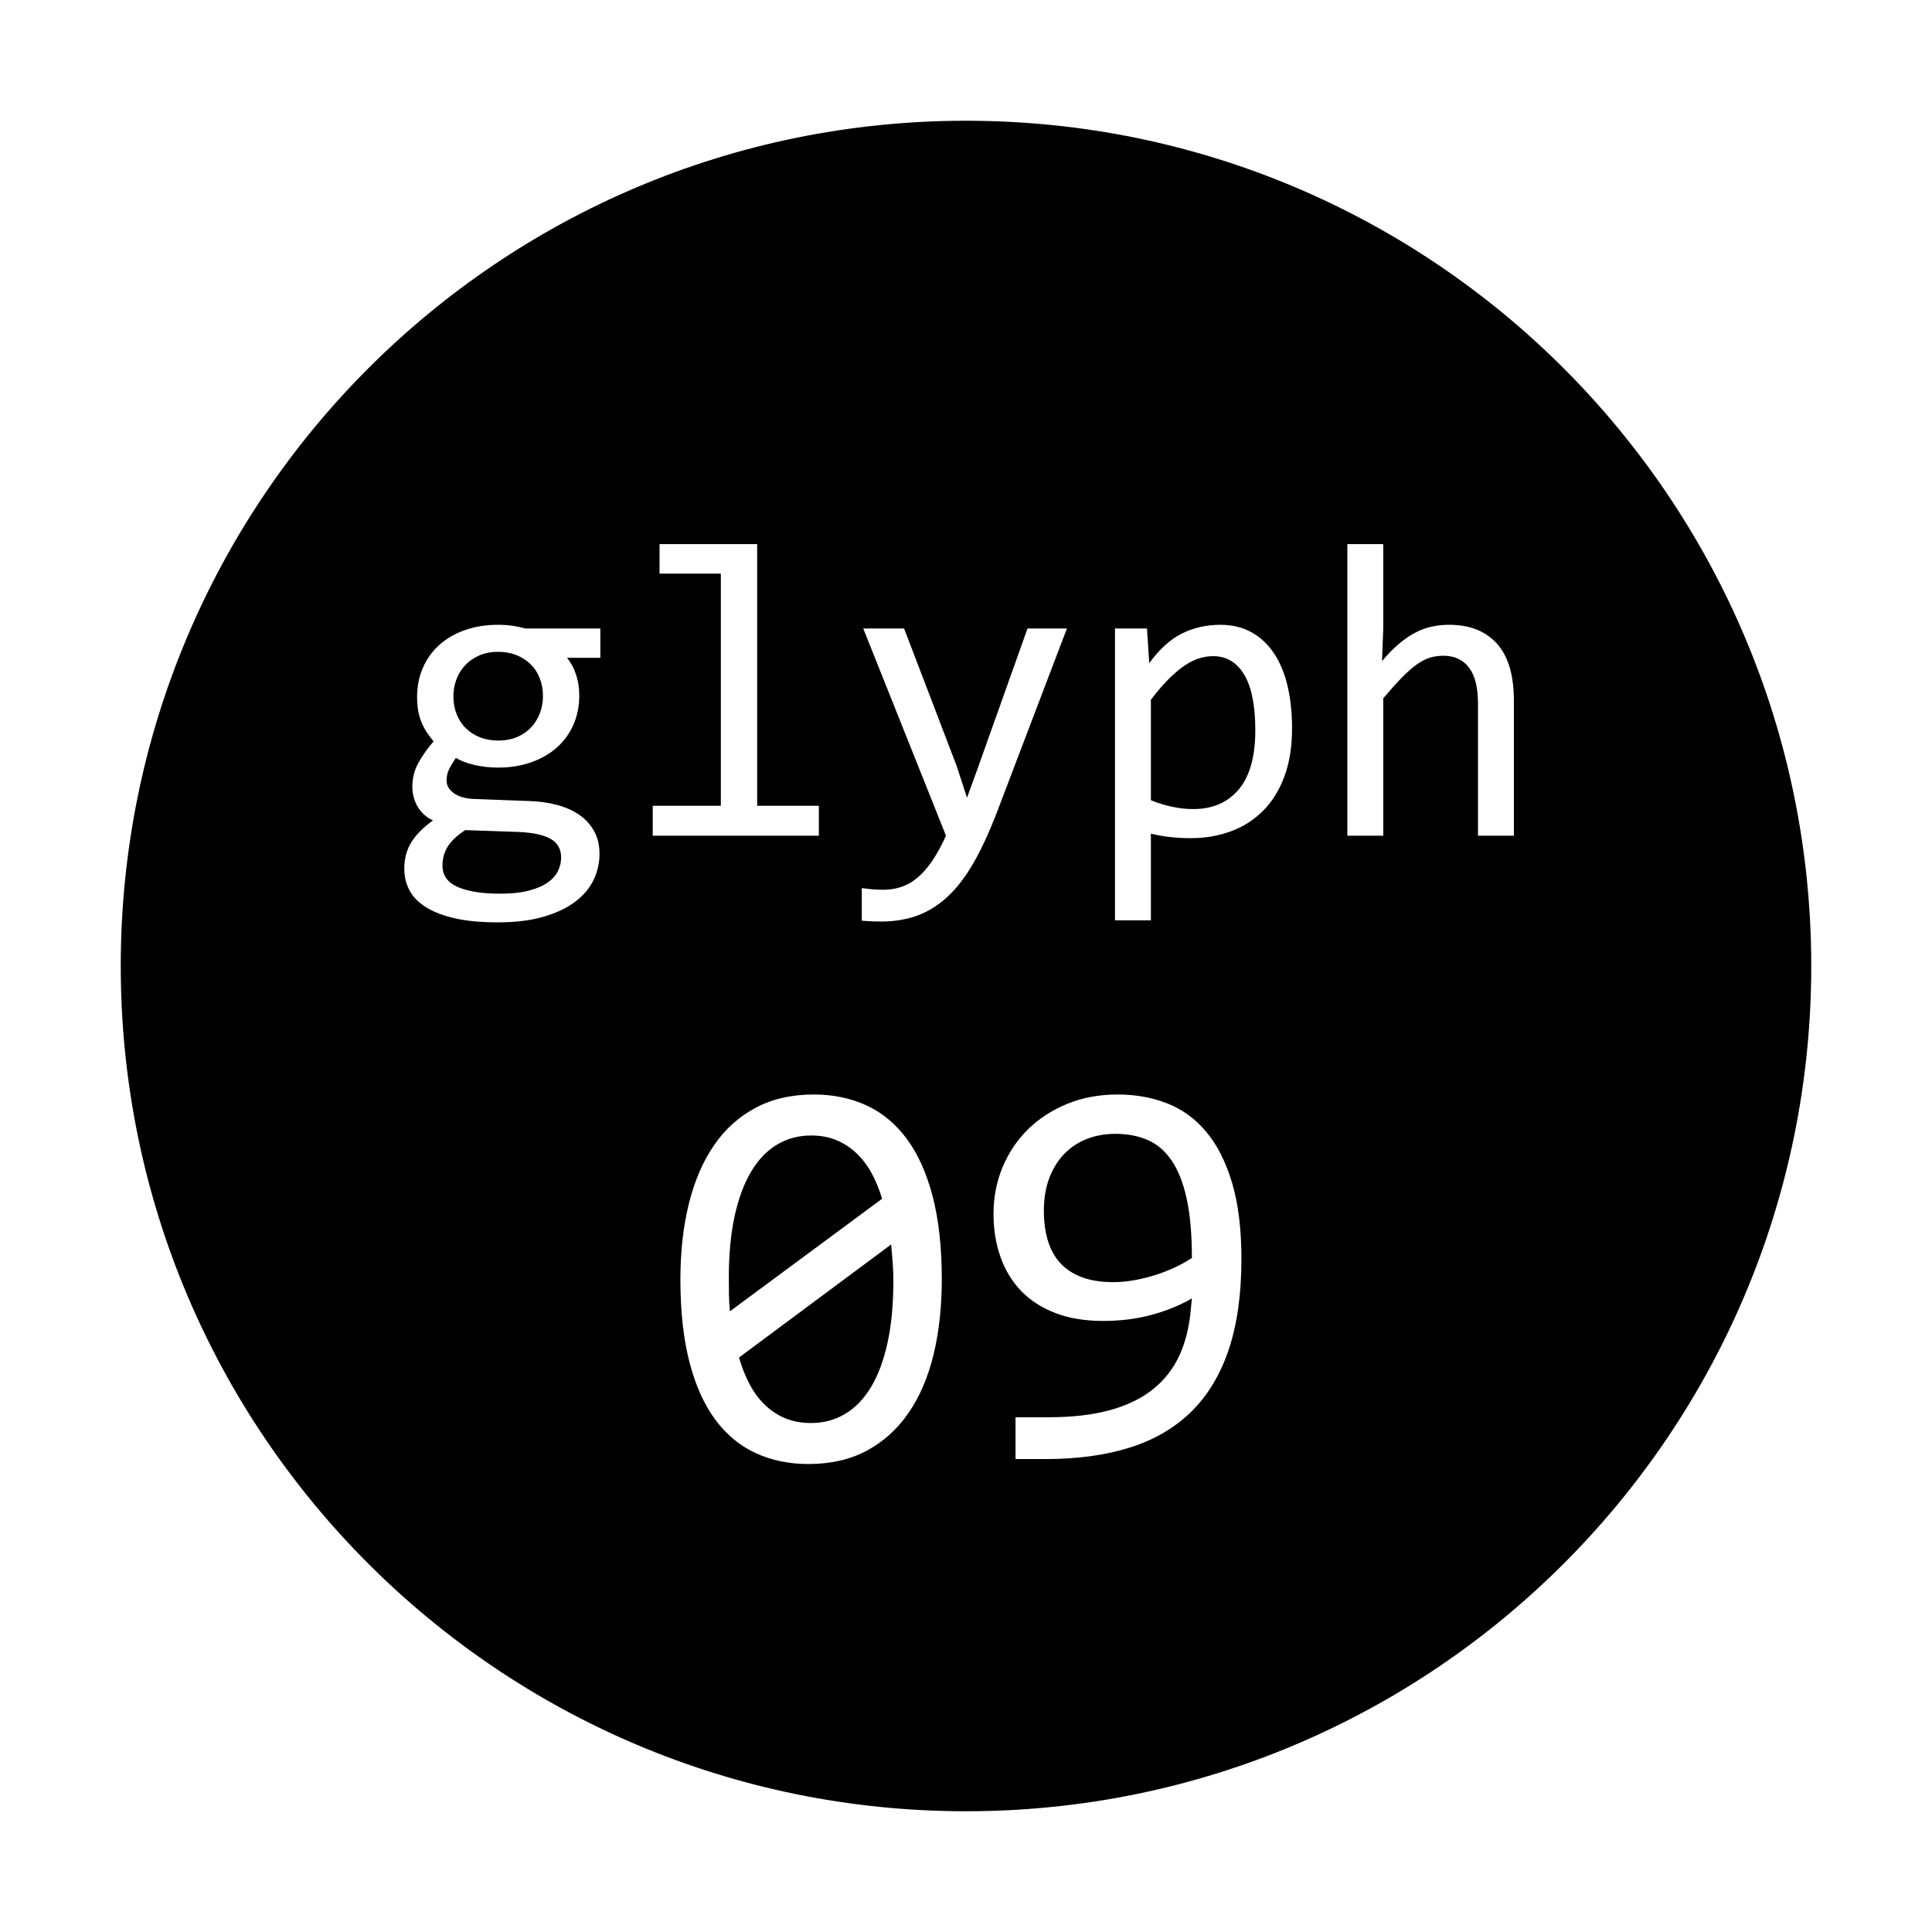
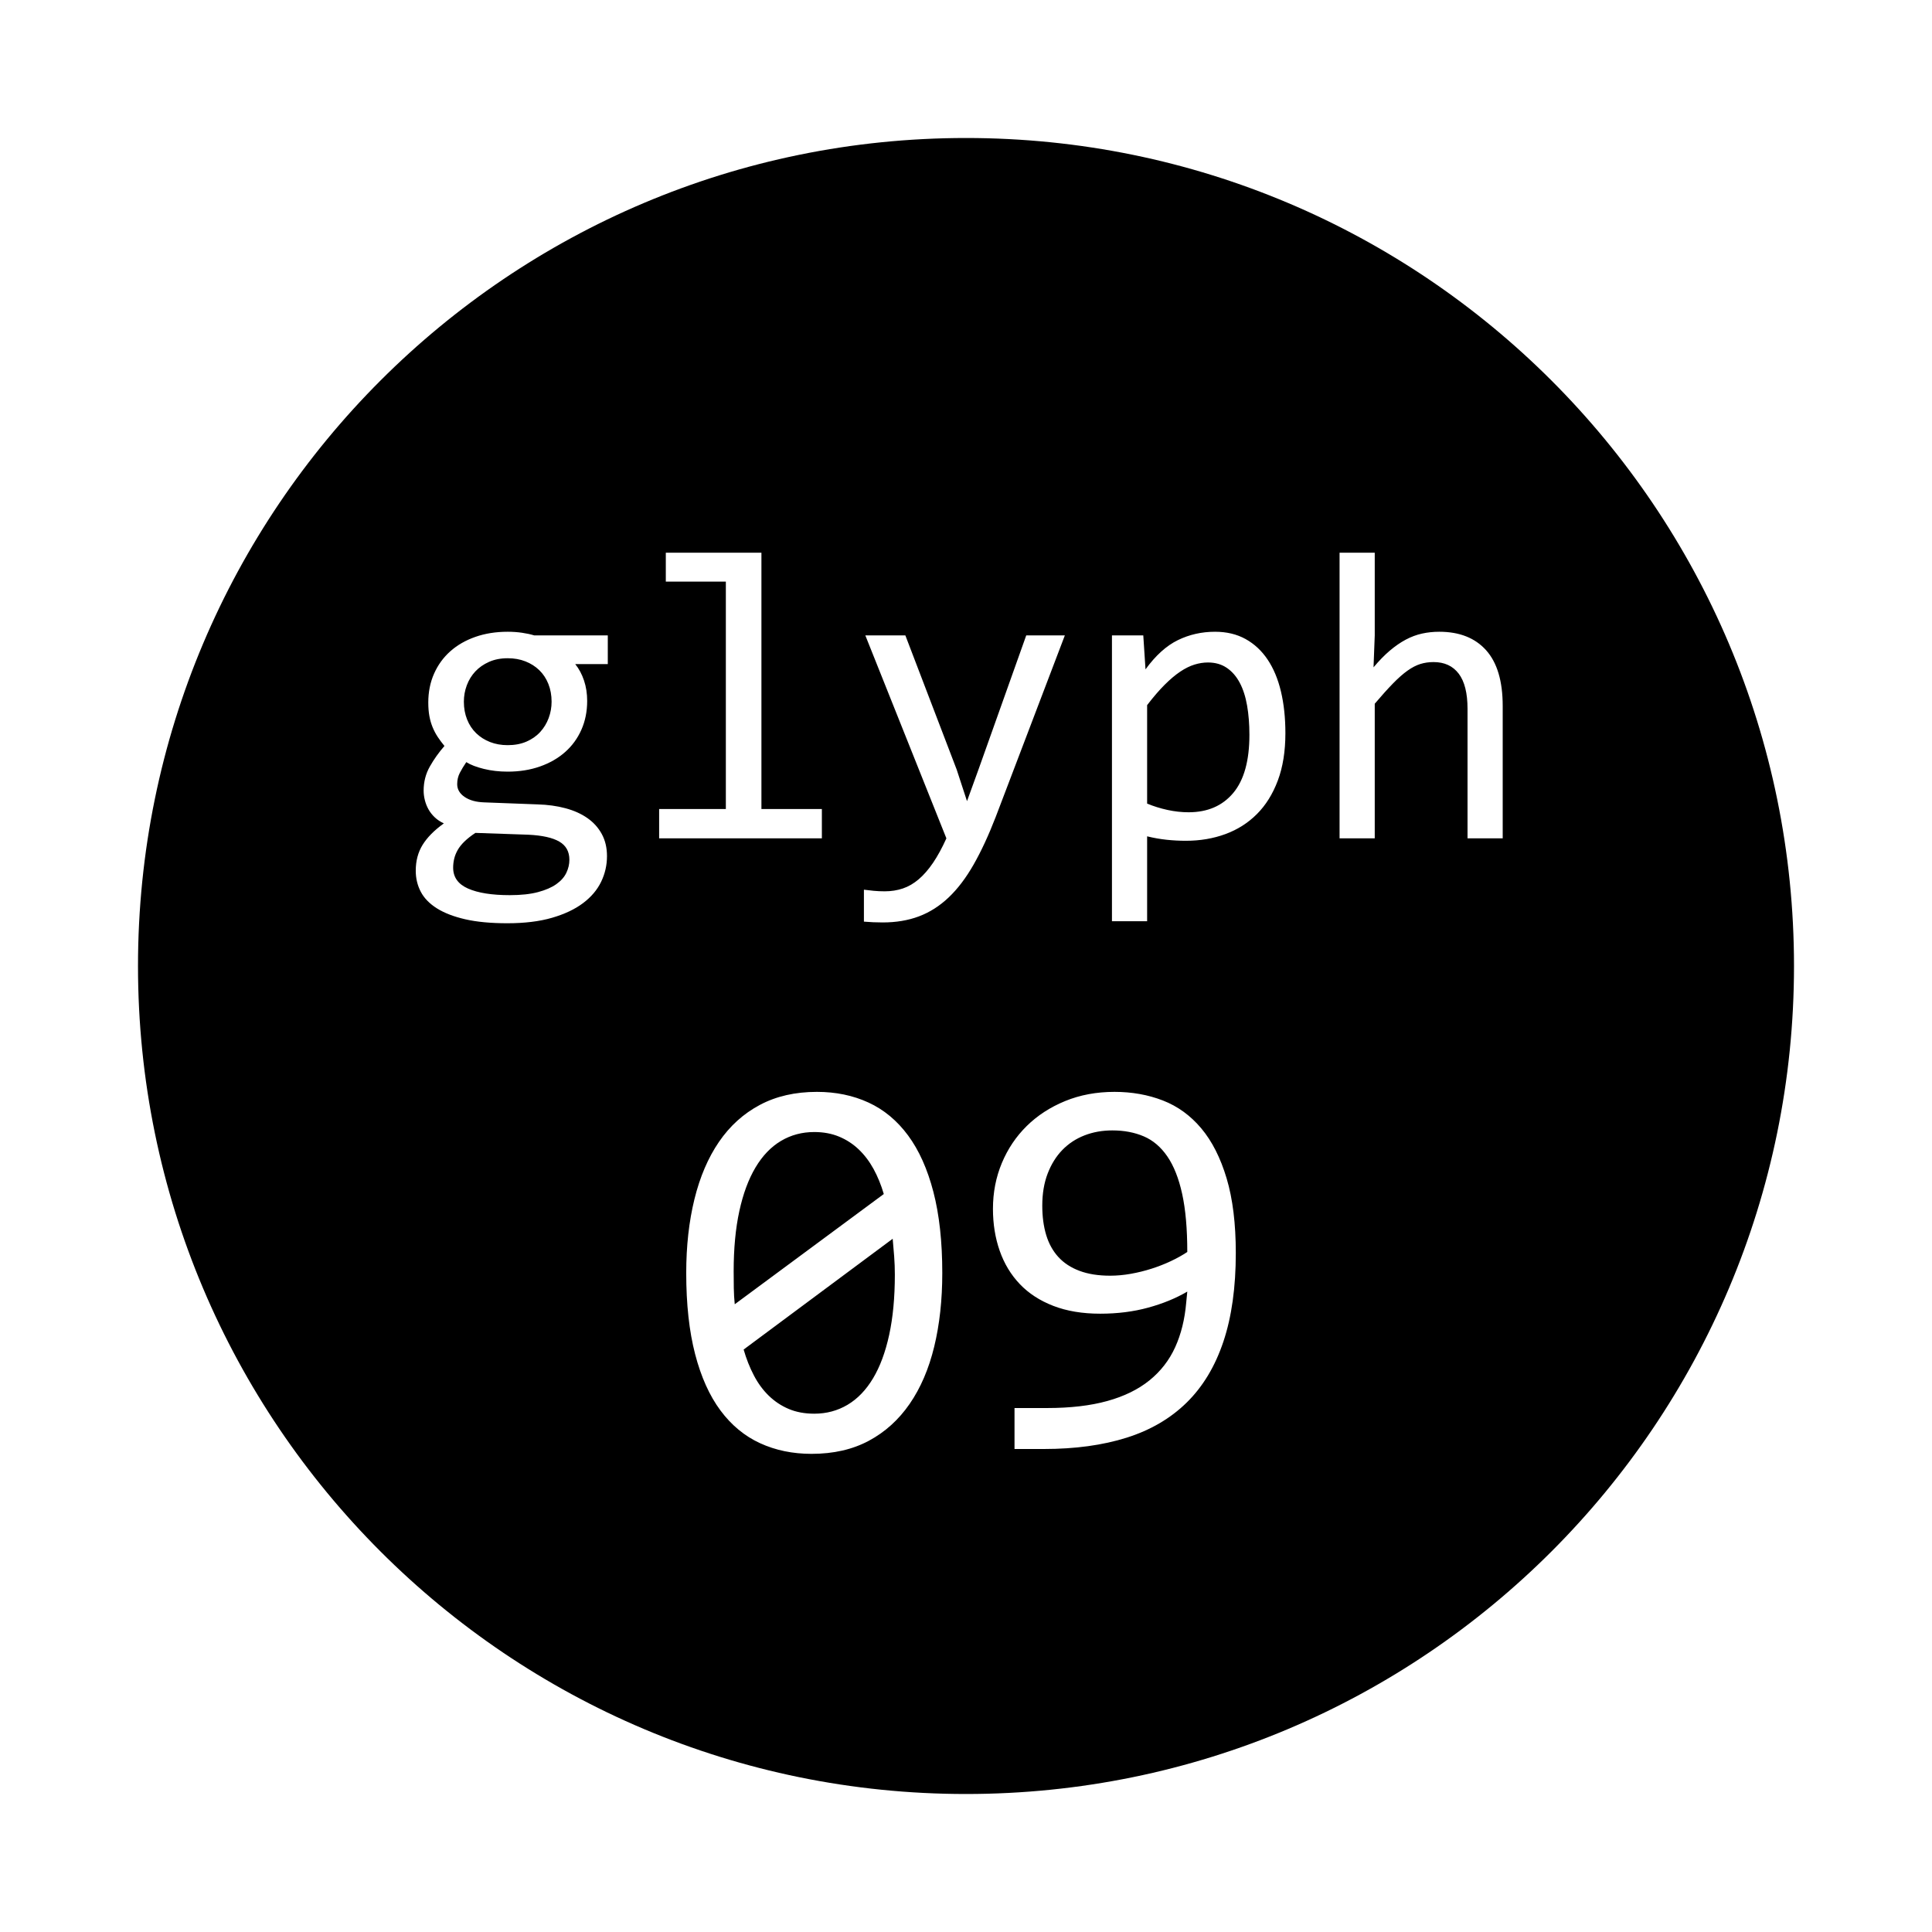
- <svg xmlns="http://www.w3.org/2000/svg" width="512px" height="512px" viewBox="0 0 512 512" version="1.1">
+ <svg xmlns="http://www.w3.org/2000/svg" width="560px" height="560px" viewBox="0 0 560 560" version="1.1">
  <defs />
  <g id="Page-1" stroke="none" stroke-width="1" fill="none" fill-rule="evenodd">
    <g id="glyph09" fill="#000000">
-       <path d="M256,480 C379.712,480 480,379.712 480,256 C480,132.288 379.712,32 256,32 C132.288,32 32,132.288 32,256 C32,379.712 132.288,480 256,480 Z M150.289,174.326 C151.31,175.602 152.103,177.088 152.668,178.783 C153.233,180.478 153.516,182.31 153.516,184.279 C153.516,187.123 152.996,189.721 151.957,192.072 C150.918,194.424 149.451,196.438 147.555,198.115 C145.659,199.792 143.389,201.096 140.746,202.025 C138.103,202.955 135.195,203.42 132.023,203.42 C129.727,203.42 127.576,203.174 125.57,202.682 C123.565,202.189 121.979,201.579 120.812,200.849 C120.12,201.87 119.536,202.836 119.062,203.748 C118.589,204.659 118.352,205.68 118.352,206.81 C118.352,208.196 119.017,209.344 120.348,210.256 C121.678,211.167 123.437,211.659 125.625,211.732 L140.062,212.279 C142.797,212.352 145.322,212.698 147.637,213.318 C149.952,213.938 151.939,214.831 153.598,215.998 C155.257,217.165 156.551,218.605 157.48,220.318 C158.41,222.032 158.875,224.019 158.875,226.279 C158.875,228.722 158.346,231.037 157.289,233.224 C156.232,235.412 154.6,237.335 152.395,238.994 C150.189,240.653 147.391,241.974 144,242.959 C140.609,243.943 136.581,244.435 131.914,244.435 C127.466,244.435 123.684,244.08 120.566,243.369 C117.449,242.658 114.888,241.674 112.883,240.416 C110.878,239.158 109.419,237.663 108.508,235.932 C107.596,234.2 107.141,232.295 107.141,230.217 C107.141,227.555 107.76,225.222 109,223.217 C110.24,221.211 112.154,219.279 114.742,217.42 C113.794,216.982 112.974,216.435 112.281,215.779 C111.589,215.123 111.023,214.403 110.586,213.619 C110.148,212.835 109.82,212.006 109.602,211.131 C109.383,210.256 109.273,209.399 109.273,208.56 C109.273,206.191 109.829,204.021 110.941,202.053 C112.053,200.084 113.375,198.224 114.906,196.474 C114.214,195.636 113.603,194.816 113.074,194.014 C112.546,193.211 112.09,192.346 111.707,191.416 C111.324,190.486 111.033,189.484 110.832,188.408 C110.632,187.333 110.531,186.102 110.531,184.717 C110.531,181.873 111.051,179.275 112.09,176.924 C113.129,174.572 114.587,172.558 116.465,170.881 C118.342,169.204 120.603,167.9 123.246,166.971 C125.889,166.041 128.815,165.576 132.023,165.576 C133.372,165.576 134.667,165.667 135.906,165.849 C137.146,166.032 138.24,166.269 139.188,166.56 L159.094,166.56 L159.094,174.326 L150.289,174.326 Z M117.258,229.396 C117.258,231.985 118.607,233.872 121.305,235.057 C124.003,236.241 127.758,236.834 132.57,236.834 C135.596,236.834 138.139,236.56 140.199,236.014 C142.259,235.467 143.918,234.747 145.176,233.853 C146.434,232.96 147.336,231.939 147.883,230.791 C148.43,229.642 148.703,228.467 148.703,227.264 C148.703,225.04 147.792,223.399 145.969,222.342 C144.146,221.284 141.357,220.665 137.602,220.482 L123.273,219.99 C122.07,220.792 121.077,221.576 120.293,222.342 C119.509,223.107 118.898,223.882 118.461,224.666 C118.023,225.45 117.714,226.234 117.531,227.017 C117.349,227.801 117.258,228.594 117.258,229.396 Z M120.156,184.498 C120.156,186.248 120.448,187.852 121.031,189.31 C121.615,190.769 122.435,192.008 123.492,193.029 C124.549,194.05 125.798,194.843 127.238,195.408 C128.678,195.973 130.273,196.256 132.023,196.256 C133.919,196.256 135.605,195.937 137.082,195.299 C138.559,194.661 139.798,193.795 140.801,192.701 C141.803,191.607 142.569,190.349 143.098,188.928 C143.626,187.506 143.891,186.029 143.891,184.498 C143.891,182.748 143.599,181.144 143.016,179.685 C142.432,178.227 141.612,176.988 140.555,175.967 C139.497,174.946 138.249,174.153 136.809,173.588 C135.368,173.023 133.773,172.74 132.023,172.74 C130.128,172.74 128.441,173.068 126.965,173.724 C125.488,174.381 124.249,175.247 123.246,176.322 C122.243,177.398 121.478,178.646 120.949,180.068 C120.421,181.49 120.156,182.967 120.156,184.498 Z M191.031,152.014 L174.789,152.014 L174.789,144.193 L200.656,144.193 L200.656,213.537 L217.008,213.537 L217.008,221.467 L172.984,221.467 L172.984,213.537 L191.031,213.537 L191.031,152.014 Z M282.742,166.56 L264.039,215.67 C262.107,220.665 260.111,224.967 258.051,228.576 C255.991,232.185 253.74,235.148 251.297,237.463 C248.854,239.778 246.174,241.482 243.258,242.576 C240.341,243.67 237.078,244.217 233.469,244.217 C232.521,244.217 231.664,244.198 230.898,244.162 C230.133,244.126 229.294,244.071 228.383,243.998 L228.383,235.357 C229.185,235.467 230.06,235.567 231.008,235.658 C231.956,235.749 232.958,235.795 234.016,235.795 C235.766,235.795 237.397,235.54 238.91,235.029 C240.423,234.519 241.854,233.689 243.203,232.541 C244.552,231.392 245.846,229.907 247.086,228.084 C248.326,226.261 249.529,224.055 250.695,221.467 L228.766,166.56 L239.594,166.56 L253.484,202.873 L256.273,211.404 L259.445,202.654 L272.297,166.56 L282.742,166.56 Z M342.406,193.029 C342.406,197.915 341.723,202.18 340.355,205.826 C338.988,209.472 337.102,212.498 334.695,214.904 C332.289,217.31 329.445,219.115 326.164,220.318 C322.883,221.521 319.328,222.123 315.5,222.123 C313.75,222.123 312.009,222.032 310.277,221.849 C308.546,221.667 306.786,221.357 305,220.92 L305,243.889 L295.484,243.889 L295.484,166.56 L303.961,166.56 L304.562,175.748 C307.297,171.993 310.214,169.359 313.312,167.846 C316.411,166.333 319.766,165.576 323.375,165.576 C326.51,165.576 329.263,166.232 331.633,167.545 C334.003,168.857 335.99,170.708 337.594,173.096 C339.198,175.484 340.401,178.364 341.203,181.736 C342.005,185.109 342.406,188.873 342.406,193.029 Z M332.672,193.467 C332.672,190.586 332.462,187.943 332.043,185.537 C331.624,183.131 330.958,181.071 330.047,179.357 C329.135,177.644 327.969,176.304 326.547,175.338 C325.125,174.372 323.43,173.889 321.461,173.889 C320.258,173.889 319.036,174.08 317.797,174.463 C316.557,174.846 315.272,175.484 313.941,176.377 C312.611,177.27 311.207,178.455 309.73,179.932 C308.254,181.408 306.677,183.24 305,185.428 L305,212.06 C306.75,212.79 308.591,213.364 310.523,213.783 C312.456,214.202 314.352,214.412 316.211,214.412 C321.352,214.412 325.38,212.671 328.297,209.189 C331.214,205.708 332.672,200.467 332.672,193.467 Z M401.195,221.467 L391.68,221.467 L391.68,186.412 C391.68,182.183 390.887,179.02 389.301,176.924 C387.715,174.827 385.445,173.779 382.492,173.779 C381.216,173.779 380.022,173.952 378.91,174.299 C377.798,174.645 376.641,175.247 375.438,176.103 C374.234,176.96 372.922,178.118 371.5,179.576 C370.078,181.034 368.438,182.857 366.578,185.045 L366.578,221.467 L357.062,221.467 L357.062,144.193 L366.578,144.193 L366.578,166.56 L366.25,175.201 C367.745,173.415 369.212,171.911 370.652,170.689 C372.092,169.468 373.533,168.474 374.973,167.709 C376.413,166.943 377.88,166.396 379.375,166.068 C380.87,165.74 382.419,165.576 384.023,165.576 C389.492,165.576 393.721,167.244 396.711,170.58 C399.701,173.916 401.195,178.938 401.195,185.646 L401.195,221.467 Z M249.583,339.052 C249.583,346.344 248.854,352.991 247.396,358.995 C245.937,364.998 243.726,370.151 240.76,374.453 C237.795,378.755 234.113,382.085 229.714,384.443 C225.314,386.8 220.149,387.979 214.219,387.979 C209.115,387.979 204.472,387.019 200.292,385.099 C196.111,383.179 192.538,380.226 189.573,376.24 C186.608,372.253 184.323,367.174 182.719,361 C181.115,354.826 180.312,347.51 180.312,339.052 C180.312,331.76 181.054,325.101 182.536,319.073 C184.019,313.045 186.231,307.88 189.172,303.578 C192.113,299.276 195.795,295.946 200.219,293.589 C204.642,291.231 209.795,290.052 215.677,290.052 C220.781,290.052 225.424,291.012 229.604,292.932 C233.785,294.852 237.358,297.818 240.323,301.828 C243.288,305.839 245.573,310.931 247.177,317.104 C248.781,323.278 249.583,330.594 249.583,339.052 Z M236.75,339.49 C236.75,337.837 236.689,336.196 236.568,334.568 C236.446,332.939 236.313,331.347 236.167,329.792 L195.844,359.76 C196.573,362.288 197.497,364.622 198.615,366.76 C199.733,368.899 201.082,370.734 202.661,372.266 C204.241,373.797 206.04,374.988 208.057,375.839 C210.075,376.689 212.372,377.115 214.948,377.115 C218.253,377.115 221.255,376.313 223.953,374.708 C226.651,373.104 228.948,370.722 230.844,367.562 C232.74,364.403 234.198,360.477 235.219,355.786 C236.24,351.095 236.75,345.663 236.75,339.49 Z M193.146,338.615 C193.146,340.122 193.158,341.628 193.182,343.135 C193.207,344.642 193.292,346.101 193.438,347.51 L233.76,317.688 C233.031,315.208 232.108,312.948 230.99,310.906 C229.872,308.865 228.535,307.102 226.979,305.62 C225.424,304.137 223.649,302.983 221.656,302.156 C219.663,301.33 217.427,300.917 214.948,300.917 C211.642,300.917 208.641,301.719 205.943,303.323 C203.245,304.927 200.948,307.321 199.052,310.505 C197.156,313.689 195.698,317.627 194.677,322.318 C193.656,327.009 193.146,332.441 193.146,338.615 Z M328.99,333.656 C328.99,342.941 327.872,350.925 325.635,357.609 C323.399,364.293 320.094,369.786 315.719,374.089 C311.344,378.391 305.924,381.562 299.458,383.604 C292.993,385.646 285.531,386.667 277.073,386.667 L269.125,386.667 L269.125,375.583 L277.948,375.583 C284.219,375.583 289.639,374.951 294.208,373.688 C298.778,372.424 302.582,370.564 305.62,368.109 C308.658,365.655 310.979,362.665 312.583,359.141 C314.188,355.616 315.184,351.594 315.573,347.073 L315.865,344.083 C312.802,345.882 309.278,347.328 305.292,348.422 C301.306,349.516 296.979,350.062 292.312,350.062 C287.5,350.062 283.271,349.358 279.625,347.948 C275.979,346.538 272.953,344.569 270.547,342.042 C268.141,339.514 266.33,336.512 265.115,333.036 C263.899,329.561 263.292,325.781 263.292,321.698 C263.292,317.274 264.094,313.142 265.698,309.302 C267.302,305.462 269.55,302.12 272.443,299.276 C275.335,296.432 278.799,294.184 282.833,292.531 C286.868,290.878 291.316,290.052 296.177,290.052 C300.892,290.052 305.255,290.83 309.266,292.385 C313.276,293.941 316.74,296.457 319.656,299.932 C322.573,303.408 324.858,307.917 326.51,313.458 C328.163,319 328.99,325.733 328.99,333.656 Z M295.594,300.479 C292.872,300.479 290.356,300.929 288.047,301.828 C285.738,302.727 283.745,304.04 282.068,305.766 C280.391,307.491 279.066,309.618 278.094,312.146 C277.122,314.674 276.635,317.566 276.635,320.823 C276.635,323.788 276.988,326.437 277.693,328.771 C278.398,331.104 279.491,333.085 280.974,334.714 C282.457,336.342 284.365,337.594 286.698,338.469 C289.031,339.344 291.802,339.781 295.01,339.781 C296.809,339.781 298.668,339.611 300.589,339.271 C302.509,338.931 304.38,338.469 306.203,337.885 C308.026,337.302 309.764,336.622 311.417,335.844 C313.069,335.066 314.552,334.24 315.865,333.365 C315.865,327.094 315.403,321.856 314.479,317.651 C313.556,313.446 312.219,310.068 310.469,307.516 C308.719,304.964 306.592,303.153 304.089,302.083 C301.585,301.014 298.753,300.479 295.594,300.479 Z" id="Circle" />
+       <path d="M280,520 C412.548,520 520,412.548 520,280 C520,147.452 412.548,40 280,40 C147.452,40 40,147.452 40,280 C40,412.548 147.452,520 280,520 Z M166.738,192.492 C167.832,193.859 168.682,195.451 169.287,197.268 C169.893,199.084 170.195,201.047 170.195,203.156 C170.195,206.203 169.639,208.986 168.525,211.506 C167.412,214.025 165.84,216.184 163.809,217.98 C161.777,219.777 159.346,221.174 156.514,222.17 C153.682,223.166 150.566,223.664 147.168,223.664 C144.707,223.664 142.402,223.4 140.254,222.873 C138.105,222.346 136.406,221.691 135.156,220.91 C134.414,222.004 133.789,223.039 133.281,224.016 C132.773,224.992 132.52,226.086 132.52,227.297 C132.52,228.781 133.232,230.012 134.658,230.988 C136.084,231.965 137.969,232.492 140.312,232.57 L155.781,233.156 C158.711,233.234 161.416,233.605 163.896,234.27 C166.377,234.934 168.506,235.891 170.283,237.141 C172.061,238.391 173.447,239.934 174.443,241.77 C175.439,243.605 175.938,245.734 175.938,248.156 C175.938,250.773 175.371,253.254 174.238,255.598 C173.105,257.941 171.357,260.002 168.994,261.779 C166.631,263.557 163.633,264.973 160,266.027 C156.367,267.082 152.051,267.609 147.051,267.609 C142.285,267.609 138.232,267.229 134.893,266.467 C131.553,265.705 128.809,264.65 126.66,263.303 C124.512,261.955 122.949,260.354 121.973,258.498 C120.996,256.643 120.508,254.602 120.508,252.375 C120.508,249.523 121.172,247.023 122.5,244.875 C123.828,242.727 125.879,240.656 128.652,238.664 C127.637,238.195 126.758,237.609 126.016,236.906 C125.273,236.203 124.668,235.432 124.199,234.592 C123.73,233.752 123.379,232.863 123.145,231.926 C122.91,230.988 122.793,230.07 122.793,229.172 C122.793,226.633 123.389,224.309 124.58,222.199 C125.771,220.09 127.187,218.098 128.828,216.223 C128.086,215.324 127.432,214.445 126.865,213.586 C126.299,212.727 125.811,211.799 125.4,210.803 C124.99,209.807 124.678,208.732 124.463,207.58 C124.248,206.428 124.141,205.109 124.141,203.625 C124.141,200.578 124.697,197.795 125.811,195.275 C126.924,192.756 128.486,190.598 130.498,188.801 C132.51,187.004 134.932,185.607 137.764,184.611 C140.596,183.615 143.73,183.117 147.168,183.117 C148.613,183.117 150,183.215 151.328,183.41 C152.656,183.605 153.828,183.859 154.844,184.172 L176.172,184.172 L176.172,192.492 L166.738,192.492 Z M131.348,251.496 C131.348,254.27 132.793,256.291 135.684,257.561 C138.574,258.83 142.598,259.465 147.754,259.465 C150.996,259.465 153.721,259.172 155.928,258.586 C158.135,258 159.912,257.229 161.26,256.271 C162.607,255.314 163.574,254.221 164.16,252.99 C164.746,251.76 165.039,250.5 165.039,249.211 C165.039,246.828 164.063,245.07 162.109,243.938 C160.156,242.805 157.168,242.141 153.145,241.945 L137.793,241.418 C136.504,242.277 135.439,243.117 134.6,243.938 C133.76,244.758 133.105,245.588 132.637,246.428 C132.168,247.268 131.836,248.107 131.641,248.947 C131.445,249.787 131.348,250.637 131.348,251.496 Z M134.453,203.391 C134.453,205.266 134.766,206.984 135.391,208.547 C136.016,210.109 136.895,211.437 138.027,212.531 C139.16,213.625 140.498,214.475 142.041,215.08 C143.584,215.686 145.293,215.988 147.168,215.988 C149.199,215.988 151.006,215.646 152.588,214.963 C154.17,214.279 155.498,213.352 156.572,212.18 C157.646,211.008 158.467,209.66 159.033,208.137 C159.6,206.613 159.883,205.031 159.883,203.391 C159.883,201.516 159.57,199.797 158.945,198.234 C158.32,196.672 157.441,195.344 156.309,194.25 C155.176,193.156 153.838,192.307 152.295,191.701 C150.752,191.096 149.043,190.793 147.168,190.793 C145.137,190.793 143.33,191.145 141.748,191.848 C140.166,192.551 138.838,193.479 137.764,194.631 C136.689,195.783 135.869,197.121 135.303,198.645 C134.736,200.168 134.453,201.75 134.453,203.391 Z M210.391,168.586 L192.988,168.586 L192.988,160.207 L220.703,160.207 L220.703,234.504 L238.223,234.504 L238.223,243 L191.055,243 L191.055,234.504 L210.391,234.504 L210.391,168.586 Z M308.652,184.172 L288.613,236.789 C286.543,242.141 284.404,246.75 282.197,250.617 C279.99,254.484 277.578,257.658 274.961,260.139 C272.344,262.619 269.473,264.445 266.348,265.617 C263.223,266.789 259.727,267.375 255.859,267.375 C254.844,267.375 253.926,267.355 253.105,267.316 C252.285,267.277 251.387,267.219 250.41,267.141 L250.41,257.883 C251.27,258 252.207,258.107 253.223,258.205 C254.238,258.303 255.312,258.352 256.445,258.352 C258.32,258.352 260.068,258.078 261.689,257.531 C263.311,256.984 264.844,256.096 266.289,254.865 C267.734,253.635 269.121,252.043 270.449,250.09 C271.777,248.137 273.066,245.773 274.316,243 L250.82,184.172 L262.422,184.172 L277.305,223.078 L280.293,232.219 L283.691,222.844 L297.461,184.172 L308.652,184.172 Z M372.578,212.531 C372.578,217.766 371.846,222.336 370.381,226.242 C368.916,230.148 366.895,233.391 364.316,235.969 C361.738,238.547 358.691,240.48 355.176,241.77 C351.66,243.059 347.852,243.703 343.75,243.703 C341.875,243.703 340.01,243.605 338.154,243.41 C336.299,243.215 334.414,242.883 332.5,242.414 L332.5,267.023 L322.305,267.023 L322.305,184.172 L331.387,184.172 L332.031,194.016 C334.961,189.992 338.086,187.17 341.406,185.549 C344.727,183.928 348.32,183.117 352.188,183.117 C355.547,183.117 358.496,183.82 361.035,185.227 C363.574,186.633 365.703,188.615 367.422,191.174 C369.141,193.732 370.43,196.818 371.289,200.432 C372.148,204.045 372.578,208.078 372.578,212.531 Z M362.148,213 C362.148,209.914 361.924,207.082 361.475,204.504 C361.025,201.926 360.313,199.719 359.336,197.883 C358.359,196.047 357.109,194.611 355.586,193.576 C354.062,192.541 352.246,192.023 350.137,192.023 C348.848,192.023 347.539,192.229 346.211,192.639 C344.883,193.049 343.506,193.732 342.08,194.689 C340.654,195.646 339.15,196.916 337.568,198.498 C335.986,200.08 334.297,202.043 332.5,204.387 L332.5,232.922 C334.375,233.703 336.348,234.318 338.418,234.768 C340.488,235.217 342.52,235.441 344.512,235.441 C350.02,235.441 354.336,233.576 357.461,229.846 C360.586,226.115 362.148,220.5 362.148,213 Z M435.566,243 L425.371,243 L425.371,205.441 C425.371,200.91 424.521,197.521 422.822,195.275 C421.123,193.029 418.691,191.906 415.527,191.906 C414.16,191.906 412.881,192.092 411.689,192.463 C410.498,192.834 409.258,193.479 407.969,194.396 C406.68,195.314 405.273,196.555 403.75,198.117 C402.227,199.68 400.469,201.633 398.477,203.977 L398.477,243 L388.281,243 L388.281,160.207 L398.477,160.207 L398.477,184.172 L398.125,193.43 C399.727,191.516 401.299,189.904 402.842,188.596 C404.385,187.287 405.928,186.223 407.471,185.402 C409.014,184.582 410.586,183.996 412.188,183.645 C413.789,183.293 415.449,183.117 417.168,183.117 C423.027,183.117 427.559,184.904 430.762,188.479 C433.965,192.053 435.566,197.434 435.566,204.621 L435.566,243 Z M273.125,368.984 C273.125,376.797 272.344,383.919 270.781,390.352 C269.219,396.784 266.849,402.305 263.672,406.914 C260.495,411.523 256.55,415.091 251.836,417.617 C247.122,420.143 241.589,421.406 235.234,421.406 C229.766,421.406 224.792,420.378 220.312,418.32 C215.833,416.263 212.005,413.099 208.828,408.828 C205.651,404.557 203.203,399.115 201.484,392.5 C199.766,385.885 198.906,378.047 198.906,368.984 C198.906,361.172 199.701,354.036 201.289,347.578 C202.878,341.12 205.247,335.586 208.398,330.977 C211.549,326.367 215.495,322.799 220.234,320.273 C224.974,317.747 230.495,316.484 236.797,316.484 C242.266,316.484 247.24,317.513 251.719,319.57 C256.198,321.628 260.026,324.805 263.203,329.102 C266.38,333.398 268.828,338.854 270.547,345.469 C272.266,352.083 273.125,359.922 273.125,368.984 Z M259.375,369.453 C259.375,367.682 259.31,365.924 259.18,364.18 C259.049,362.435 258.906,360.729 258.75,359.062 L215.547,391.172 C216.328,393.88 217.318,396.38 218.516,398.672 C219.714,400.964 221.159,402.93 222.852,404.57 C224.544,406.211 226.471,407.487 228.633,408.398 C230.794,409.31 233.255,409.766 236.016,409.766 C239.557,409.766 242.773,408.906 245.664,407.188 C248.555,405.469 251.016,402.917 253.047,399.531 C255.078,396.146 256.641,391.94 257.734,386.914 C258.828,381.888 259.375,376.068 259.375,369.453 Z M212.656,368.516 C212.656,370.13 212.669,371.745 212.695,373.359 C212.721,374.974 212.812,376.536 212.969,378.047 L256.172,346.094 C255.391,343.437 254.401,341.016 253.203,338.828 C252.005,336.641 250.573,334.753 248.906,333.164 C247.24,331.576 245.339,330.339 243.203,329.453 C241.068,328.568 238.672,328.125 236.016,328.125 C232.474,328.125 229.258,328.984 226.367,330.703 C223.477,332.422 221.016,334.987 218.984,338.398 C216.953,341.81 215.391,346.029 214.297,351.055 C213.203,356.081 212.656,361.901 212.656,368.516 Z M358.203,363.203 C358.203,373.151 357.005,381.706 354.609,388.867 C352.214,396.029 348.672,401.914 343.984,406.523 C339.297,411.133 333.49,414.531 326.562,416.719 C319.635,418.906 311.641,420 302.578,420 L294.062,420 L294.062,408.125 L303.516,408.125 C310.234,408.125 316.042,407.448 320.938,406.094 C325.833,404.74 329.909,402.747 333.164,400.117 C336.419,397.487 338.906,394.284 340.625,390.508 C342.344,386.732 343.411,382.422 343.828,377.578 L344.141,374.375 C340.859,376.302 337.083,377.852 332.812,379.023 C328.542,380.195 323.906,380.781 318.906,380.781 C313.75,380.781 309.219,380.026 305.312,378.516 C301.406,377.005 298.164,374.896 295.586,372.188 C293.008,369.479 291.068,366.263 289.766,362.539 C288.464,358.815 287.812,354.766 287.812,350.391 C287.812,345.651 288.672,341.224 290.391,337.109 C292.109,332.995 294.518,329.414 297.617,326.367 C300.716,323.32 304.427,320.911 308.75,319.141 C313.073,317.37 317.839,316.484 323.047,316.484 C328.099,316.484 332.773,317.318 337.07,318.984 C341.367,320.651 345.078,323.346 348.203,327.07 C351.328,330.794 353.776,335.625 355.547,341.562 C357.318,347.5 358.203,354.713 358.203,363.203 Z M322.422,327.656 C319.505,327.656 316.81,328.138 314.336,329.102 C311.862,330.065 309.727,331.471 307.93,333.32 C306.133,335.169 304.714,337.448 303.672,340.156 C302.63,342.865 302.109,345.964 302.109,349.453 C302.109,352.63 302.487,355.469 303.242,357.969 C303.997,360.469 305.169,362.591 306.758,364.336 C308.346,366.081 310.391,367.422 312.891,368.359 C315.391,369.297 318.359,369.766 321.797,369.766 C323.724,369.766 325.716,369.583 327.773,369.219 C329.831,368.854 331.836,368.359 333.789,367.734 C335.742,367.109 337.604,366.38 339.375,365.547 C341.146,364.714 342.734,363.828 344.141,362.891 C344.141,356.172 343.646,350.56 342.656,346.055 C341.667,341.549 340.234,337.93 338.359,335.195 C336.484,332.461 334.206,330.521 331.523,329.375 C328.841,328.229 325.807,327.656 322.422,327.656 Z" id="Circle" />
    </g>
  </g>
</svg>
